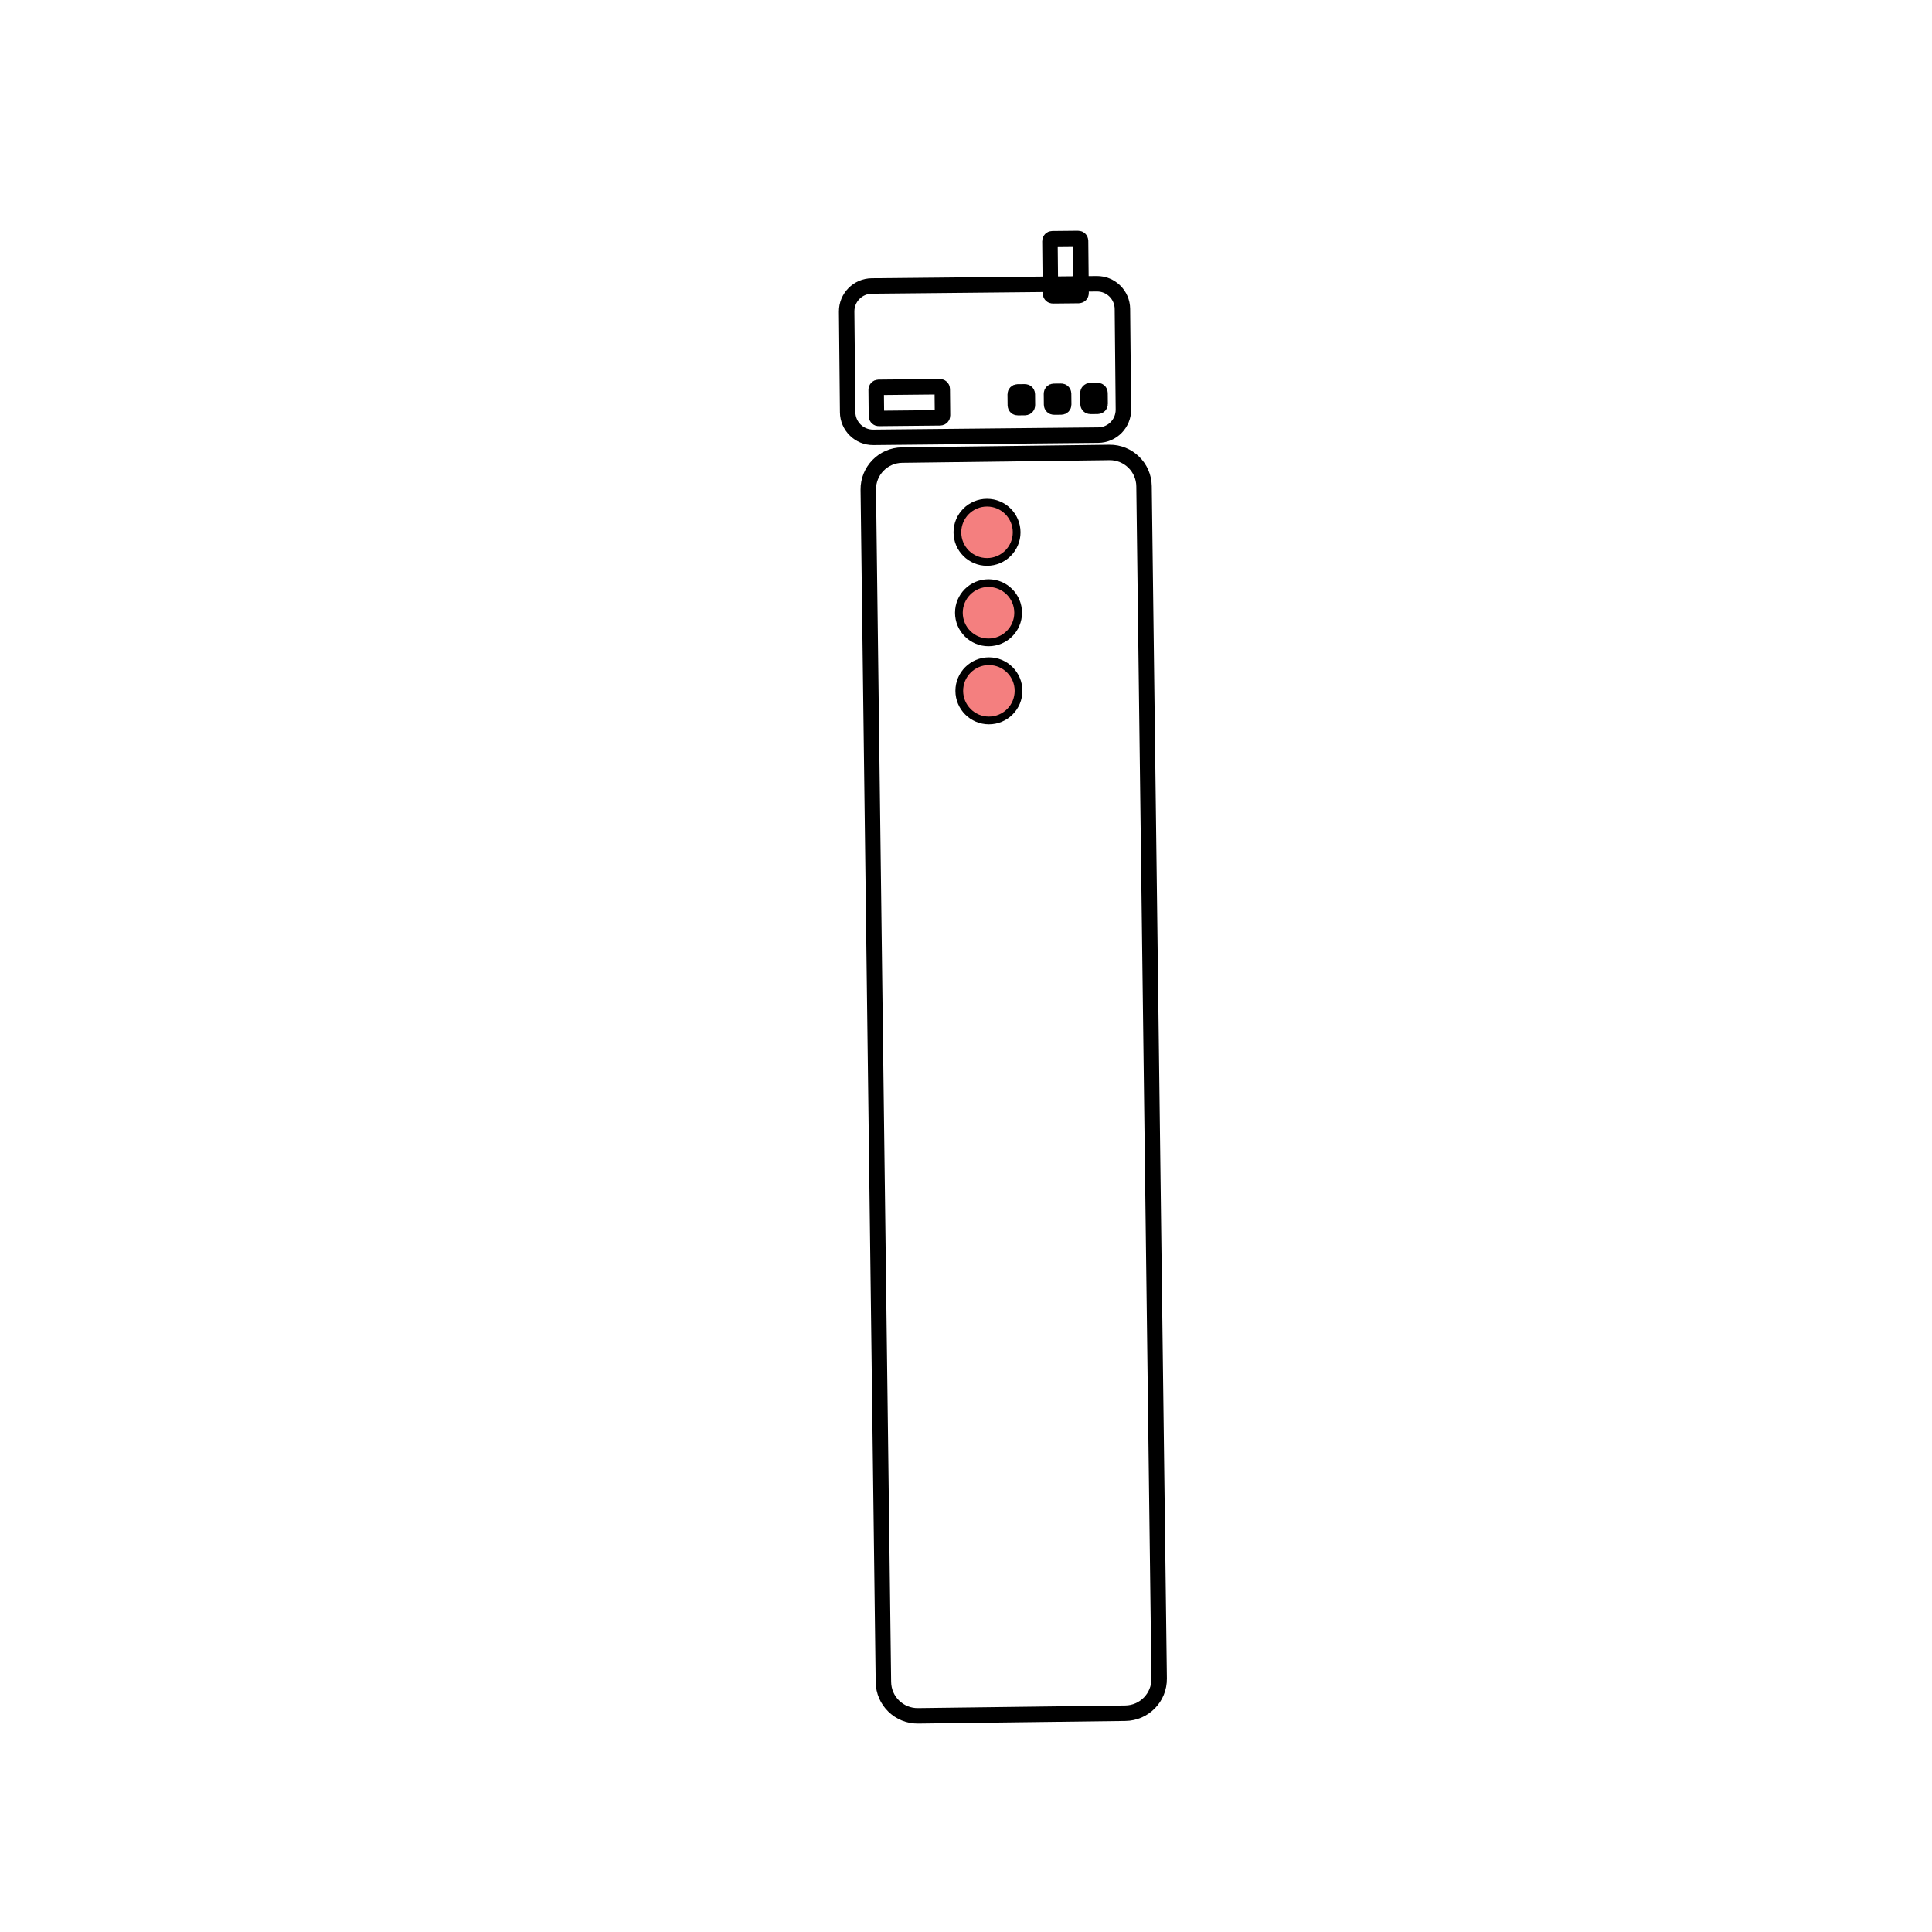
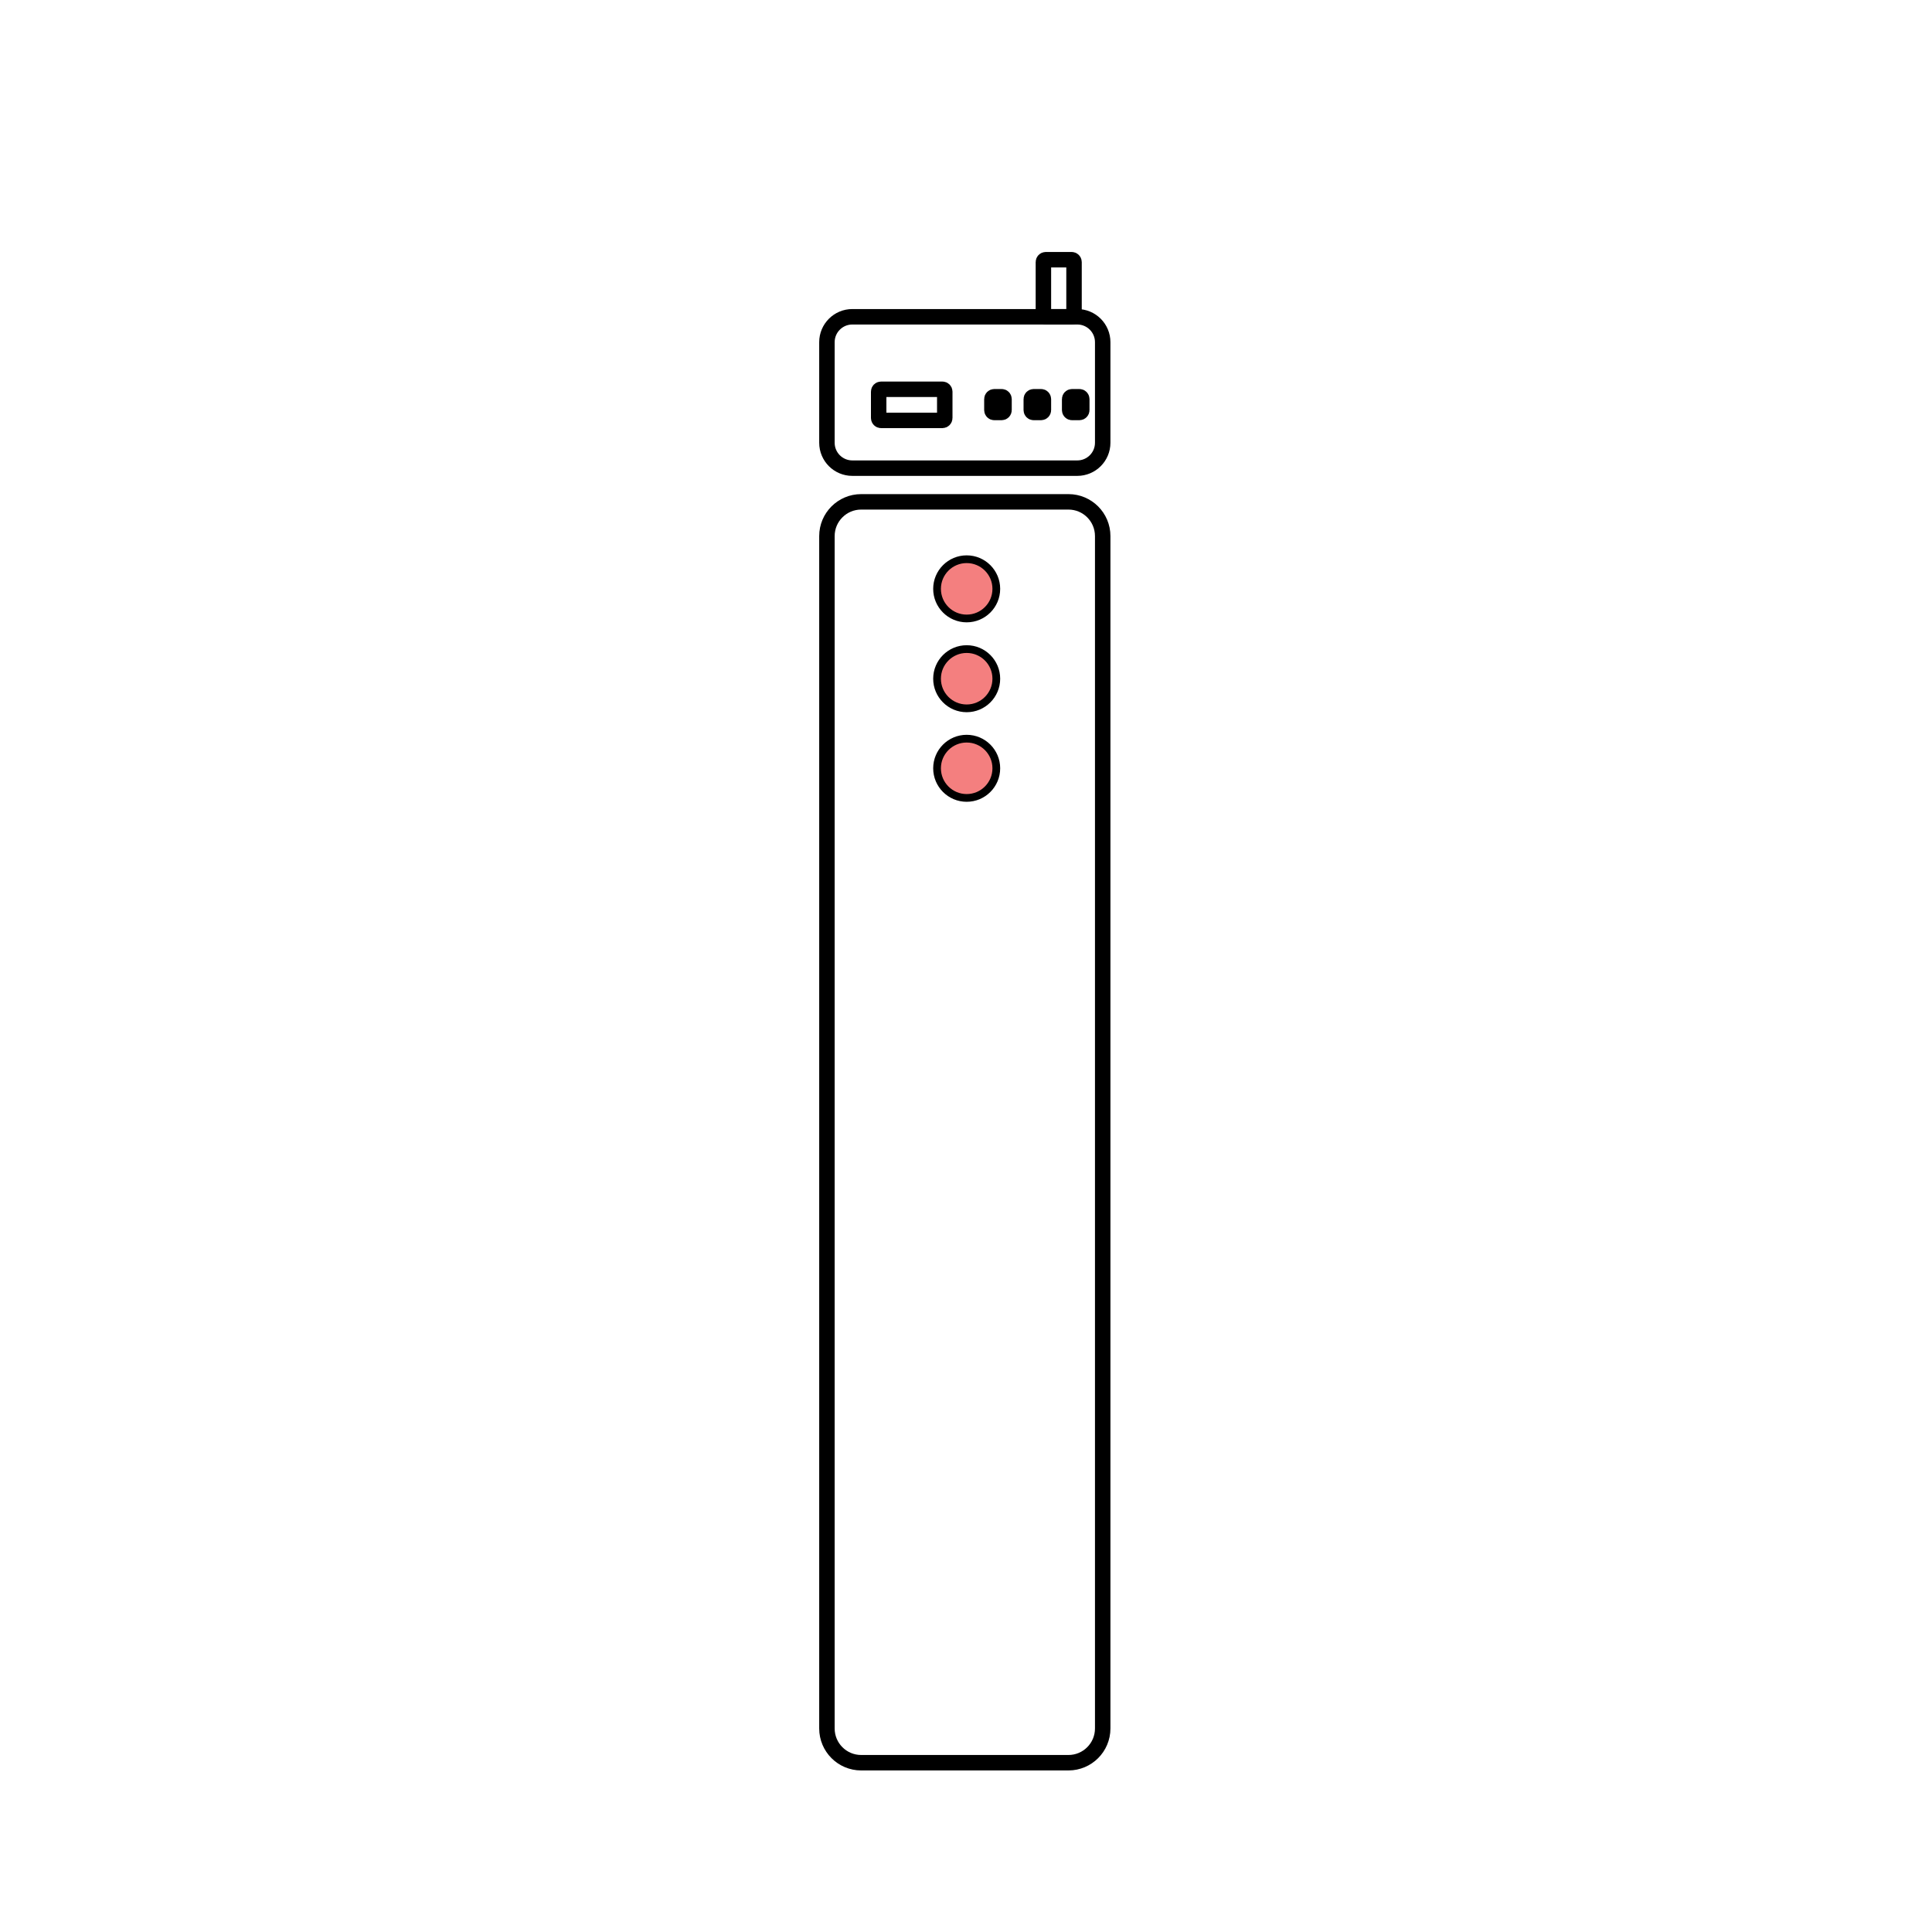
- <svg xmlns="http://www.w3.org/2000/svg" viewBox="0 0 500 500">
+ <svg xmlns="http://www.w3.org/2000/svg" xmlns:ns1="https://boxy-svg.com" viewBox="0 0 500 500">
  <defs>
    <path id="path-0" d="M 238.346 249.165 C 262.092 258.425 271.257 266.482 282.255 272.396 C 294.229 282.031 301.715 292.192 306.339 302.171 C 313.826 314.565 320.482 320.42 329.304 326.86 C 339.261 332.869 347.551 336.658 355.362 340.405 C 360.838 344.229 363.421 347.131 366.086 351.188 C 371.055 356.882 374.21 361.338 377.205 365.904 L 377.686 366.717 C 378.165 367.766 378.86 368.844 379.609 369.723" style="fill: none;" />
+     <ns1:grid x="1.458" y="1.991" width="124.385" height="114.285" />
  </defs>
-   <rect x="298.284" y="250.238" width="71.369" height="326.311" style="stroke: rgb(0, 0, 0); paint-order: fill; fill-rule: nonzero; fill: none; stroke-width: 4px; transform-box: fill-box; transform-origin: 50% 50%;" transform="matrix(0.99992, -0.012679, 0.012679, 0.99992, -76.83186, -128.5497)" rx="8.86" ry="8.86" />
-   <rect x="298.284" y="30.043" width="71.369" height="39.176" style="stroke: rgb(0, 0, 0); paint-order: fill; fill-rule: nonzero; fill: none; stroke-width: 4px; transform-box: fill-box; transform-origin: 50% 50%;" transform="matrix(0.999951, -0.0099, 0.0099, 0.999951, -79.51758, 46.98876)" rx="6.572" ry="6.572" />
-   <rect x="33.125" y="11.33" width="7.926" height="14.775" style="stroke: rgb(0, 0, 0); paint-order: fill; fill-rule: nonzero; fill: none; stroke-width: 4px; transform-origin: 37.088px 18.718px;" transform="matrix(0.999951, -0.0099, 0.0099, 0.999951, 238.4809, 50.78604)" rx="0.609" ry="0.609" />
-   <rect x="71.481" y="6.176" width="17.104" height="8.054" style="stroke: rgb(0, 0, 0); paint-order: fill; fill-rule: nonzero; fill: none; stroke-width: 4px; transform-origin: 80.033px 10.204px;" transform="matrix(0.999951, -0.0099, 0.0099, 0.999951, 155.2087, 94.78081)" rx="0.609" ry="0.609" />
-   <rect x="13.11" y="3.125" width="3.137" height="4.075" style="stroke: rgb(0, 0, 0); paint-order: fill; fill-rule: nonzero; fill: none; stroke-width: 4px; transform-origin: 14.679px 5.163px;" transform="matrix(0.999951, -0.0099, 0.0099, 0.999951, 258.9747, 98.28819)" rx="0.609" ry="0.609" />
-   <rect x="13.11" y="3.125" width="3.137" height="4.075" style="stroke: rgb(0, 0, 0); paint-order: fill; fill-rule: nonzero; fill: none; stroke-width: 4px; transform-origin: 14.679px 5.163px;" transform="matrix(0.999951, -0.0099, 0.0099, 0.999951, 268.4006, 98.11404)" rx="0.609" ry="0.609" />
-   <rect x="13.11" y="3.125" width="3.137" height="4.075" style="stroke: rgb(0, 0, 0); paint-order: fill; fill-rule: nonzero; fill: none; stroke-width: 4px; transform-origin: 14.679px 5.163px;" transform="matrix(0.999951, -0.0099, 0.0099, 0.999951, 249.5907, 98.44407)" rx="0.609" ry="0.609" />
-   <ellipse style="stroke: rgb(0, 0, 0); stroke-width: 2px; fill: rgb(244, 127, 127);" cx="255.441" cy="137.759" rx="7.668" ry="7.668" />
-   <ellipse style="stroke: rgb(0, 0, 0); stroke-width: 2px; fill: rgb(244, 127, 127);" cx="255.827" cy="158.578" rx="7.668" ry="7.668" />
-   <ellipse style="stroke: rgb(0, 0, 0); stroke-width: 2px; fill: rgb(244, 127, 127);" cx="255.927" cy="178.785" rx="7.668" ry="7.668" />
+   <rect x="214.009" y="129.877" width="71.369" height="326.311" style="stroke: rgb(0, 0, 0); paint-order: fill; fill-rule: nonzero; fill: none; stroke-width: 4px; transform-box: fill-box; transform-origin: 50% 50%;" rx="8.86" ry="8.86" />
+   <rect x="214.009" y="81.982" width="71.369" height="39.176" style="stroke: rgb(0, 0, 0); paint-order: fill; fill-rule: nonzero; fill: none; stroke-width: 4px; transform-box: fill-box; transform-origin: 50% 50%;" rx="6.572" ry="6.572" />
+   <rect x="270.031" y="67.207" width="7.926" height="14.775" style="stroke: rgb(0, 0, 0); paint-order: fill; fill-rule: nonzero; fill: none; stroke-width: 4px; transform-origin: 273.994px 74.595px;" rx="0.609" ry="0.609" />
+   <rect x="227.4" y="100.743" width="17.104" height="8.054" style="stroke: rgb(0, 0, 0); paint-order: fill; fill-rule: nonzero; fill: none; stroke-width: 4px; transform-origin: 235.952px 104.771px;" rx="0.609" ry="0.609" />
+   <rect x="256.703" y="102.675" width="3.137" height="4.075" style="stroke: rgb(0, 0, 0); paint-order: fill; fill-rule: nonzero; fill: none; stroke-width: 4px; transform-origin: 258.272px 104.713px;" rx="0.609" ry="0.609" />
+   <ellipse style="stroke: rgb(0, 0, 0); stroke-width: 2px; fill: rgb(244, 127, 127);" cx="250.176" cy="152.393" rx="7.668" ry="7.668" />
+   <ellipse style="stroke: rgb(0, 0, 0); stroke-width: 2px; fill: rgb(244, 127, 127);" cx="250.176" cy="175.651" rx="7.668" ry="7.668" />
+   <ellipse style="stroke: rgb(0, 0, 0); stroke-width: 2px; fill: rgb(244, 127, 127);" cx="250.176" cy="198.834" rx="7.668" ry="7.668" />
+   <rect x="266.184" y="102.889" width="3.137" height="4.075" style="stroke: rgb(0, 0, 0); paint-order: fill; fill-rule: nonzero; fill: none; stroke-width: 4px; transform-origin: 267.753px 104.927px;" rx="0.609" ry="0.609" transform="matrix(1, 0, 0, 1, 0.710354, -0.21385)" />
+   <rect x="276.116" y="102.889" width="3.137" height="4.075" style="stroke: rgb(0, 0, 0); paint-order: fill; fill-rule: nonzero; fill: none; stroke-width: 4px; transform-origin: 277.685px 104.927px;" rx="0.609" ry="0.609" transform="matrix(1, 0, 0, 1, 0.710354, -0.21385)" />
</svg>
